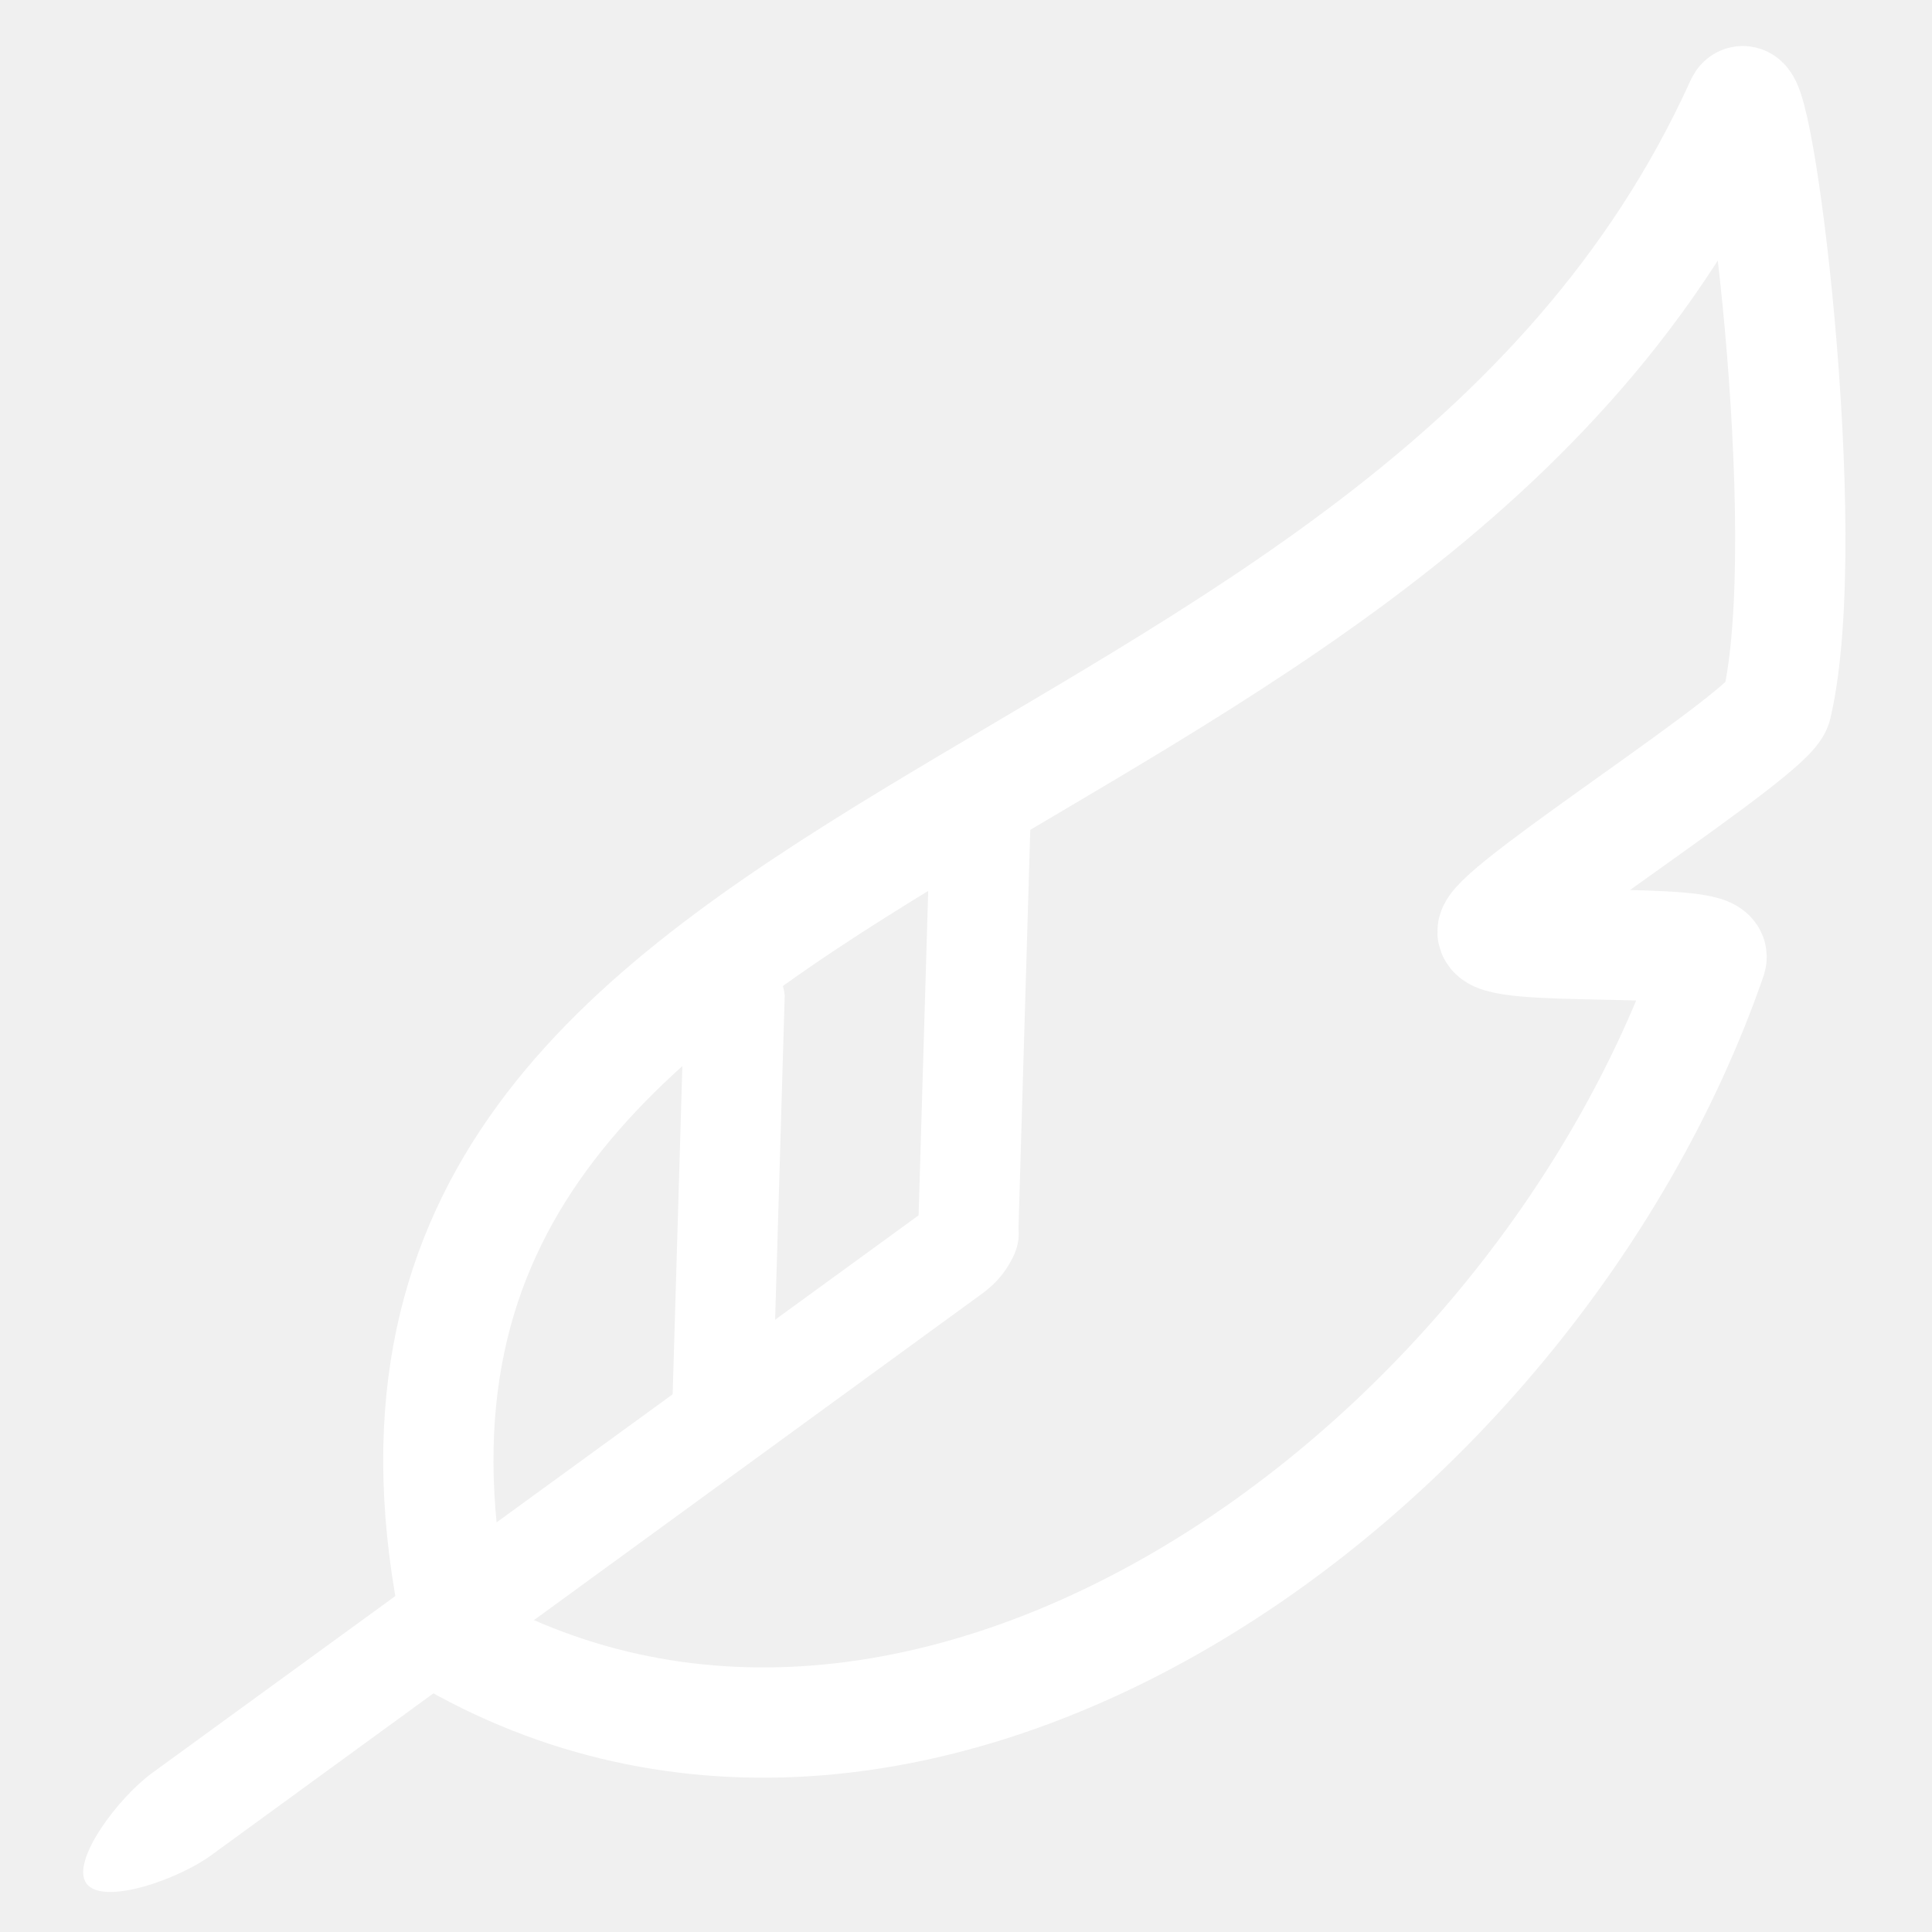
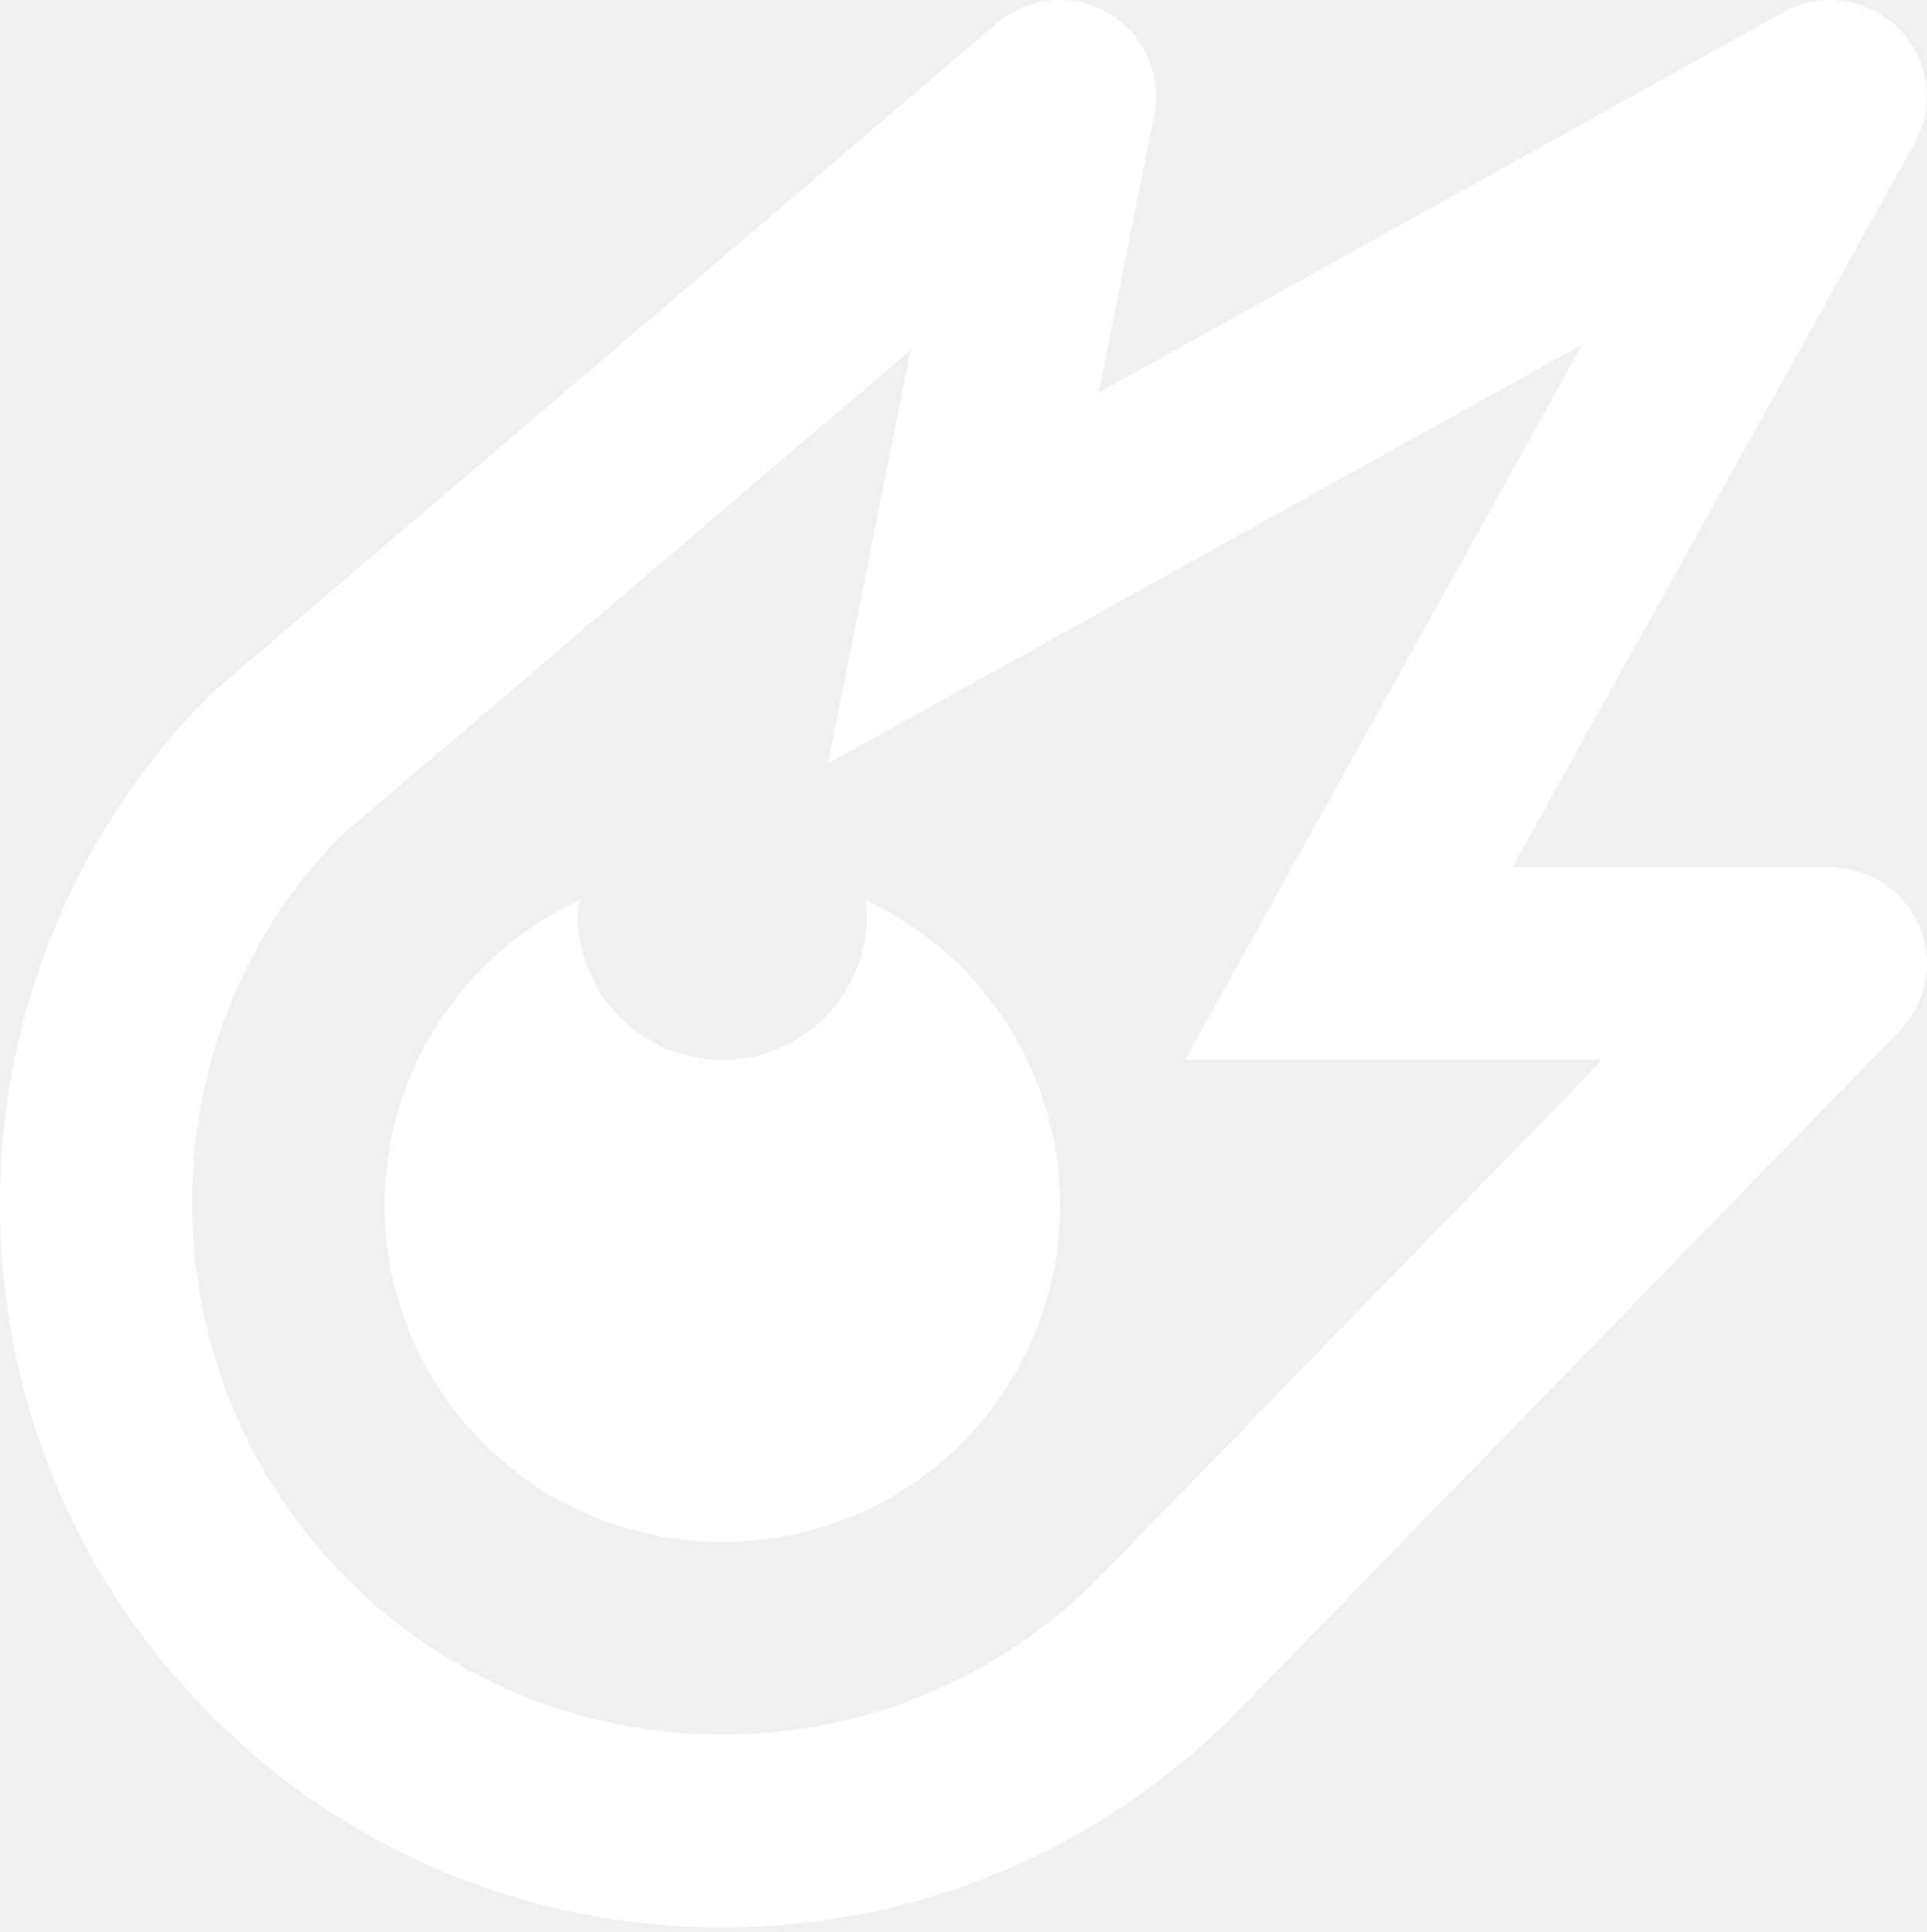
- <svg xmlns="http://www.w3.org/2000/svg" width="1200pt" height="1200pt" version="1.1" viewBox="0 0 1200 1200">
-   <path d="m53.699 1169.9c-10.137-13.973 20-53.426 40.547-68.492l478.63-348.22c20.273-15.07 45.207-15.891 55.344-1.918s2.191 37.535-18.355 52.328l-478.36 348.49c-20.273 15.07-67.398 31.781-77.809 17.809z" fill="#fff" />
-   <path transform="matrix(2.7397 0 0 2.7397 -73.151 -59.726)" d="m129.3 385.2c-34.3-180.8 214.7-169.4 292-339.9 3.7-9.3 17.3 97.6 8.2 136.5-1.5 6.301-62.6 44.901-64.4 51-1.5 5.2 51.3 1.101 49.6 6.199-41.301 119.2-182.8 218.5-290.3 151.9" fill="none" stroke="#fff" stroke-miterlimit="10" stroke-width="25" />
-   <path d="m580.27 789.32c-5.481-4.93-9.316-12.055-10.137-20l7.672-259.45c-1.918-17.262 10.684-32.602 27.945-34.246 17.262-1.918 32.875 10.684 34.52 27.945l-7.672 259.45c1.645 17.262-10.684 32.602-27.945 34.52-9.312 0.547-18.082-2.465-24.383-8.219z" fill="#fff" />
-   <path d="m427.4 904.11c-5.481-4.93-9.316-12.055-10.137-20l7.672-259.45c-1.918-17.262 10.684-32.602 27.945-34.246 17.262-1.918 32.875 10.684 34.52 27.945l-7.672 259.45c1.645 17.262-10.684 32.602-27.945 34.52-9.316 0.824-18.082-2.465-24.383-8.219z" fill="#fff" />
+ <svg xmlns="http://www.w3.org/2000/svg" width="400" height="401" viewBox="0 0 400 401" fill="none">
+   <path d="M149.963 400.034C190.029 400.034 227.715 384.432 256.239 355.887L394.341 213.946C397.081 211.126 398.93 207.561 399.656 203.697C400.382 199.833 399.953 195.84 398.423 192.218C396.893 188.596 394.329 185.506 391.052 183.333C387.775 181.16 383.93 180.001 379.998 180H313.968L397.481 29.697C399.572 25.898 400.374 21.523 399.765 17.229C399.156 12.935 397.169 8.955 394.104 5.888C391.038 2.82 387.06 0.831 382.767 0.218C378.473 -0.394 374.097 0.404 370.297 2.493L228.075 81.505L239.597 23.916C240.41 19.841 239.933 15.614 238.234 11.822C236.534 8.03 233.696 4.861 230.112 2.756C226.529 0.651 222.38 -0.286 218.24 0.076C214.1 0.437 210.176 2.079 207.012 4.773L43.867 143.935C-14.622 202.424 -14.622 297.598 43.867 356.087C57.767 370.064 74.302 381.144 92.513 388.688C110.724 396.231 130.251 400.088 149.963 400.034ZM70.991 173.299L189.049 72.664L171.886 158.477L328.51 71.464L262.5 190.282L262.48 190.302L245.998 220.006H332.631L227.755 327.803C206.972 348.586 179.348 360.028 149.963 360.028C120.579 360.028 92.934 348.586 72.151 327.803C29.285 284.916 29.285 215.106 70.991 173.299Z" fill="white" />
+   <path d="M149.963 320.021C165.893 320.08 181.365 314.692 193.812 304.751C206.259 294.81 214.935 280.913 218.4 265.365C221.865 249.816 219.912 233.55 212.863 219.265C205.815 204.979 194.095 193.531 179.648 186.821C179.748 187.881 179.968 188.921 179.968 190.001C179.968 197.959 176.807 205.591 171.18 211.218C165.553 216.845 157.921 220.006 149.963 220.006C142.005 220.006 134.374 216.845 128.747 211.218C123.12 205.591 119.959 197.959 119.959 190.001C119.959 188.921 120.179 187.881 120.279 186.821C105.831 193.531 94.112 204.979 87.063 219.265C80.015 233.55 78.061 249.816 81.526 265.365C84.991 280.913 93.667 294.81 106.114 304.751C118.562 314.692 134.033 320.08 149.963 320.021Z" fill="white" />
</svg>
